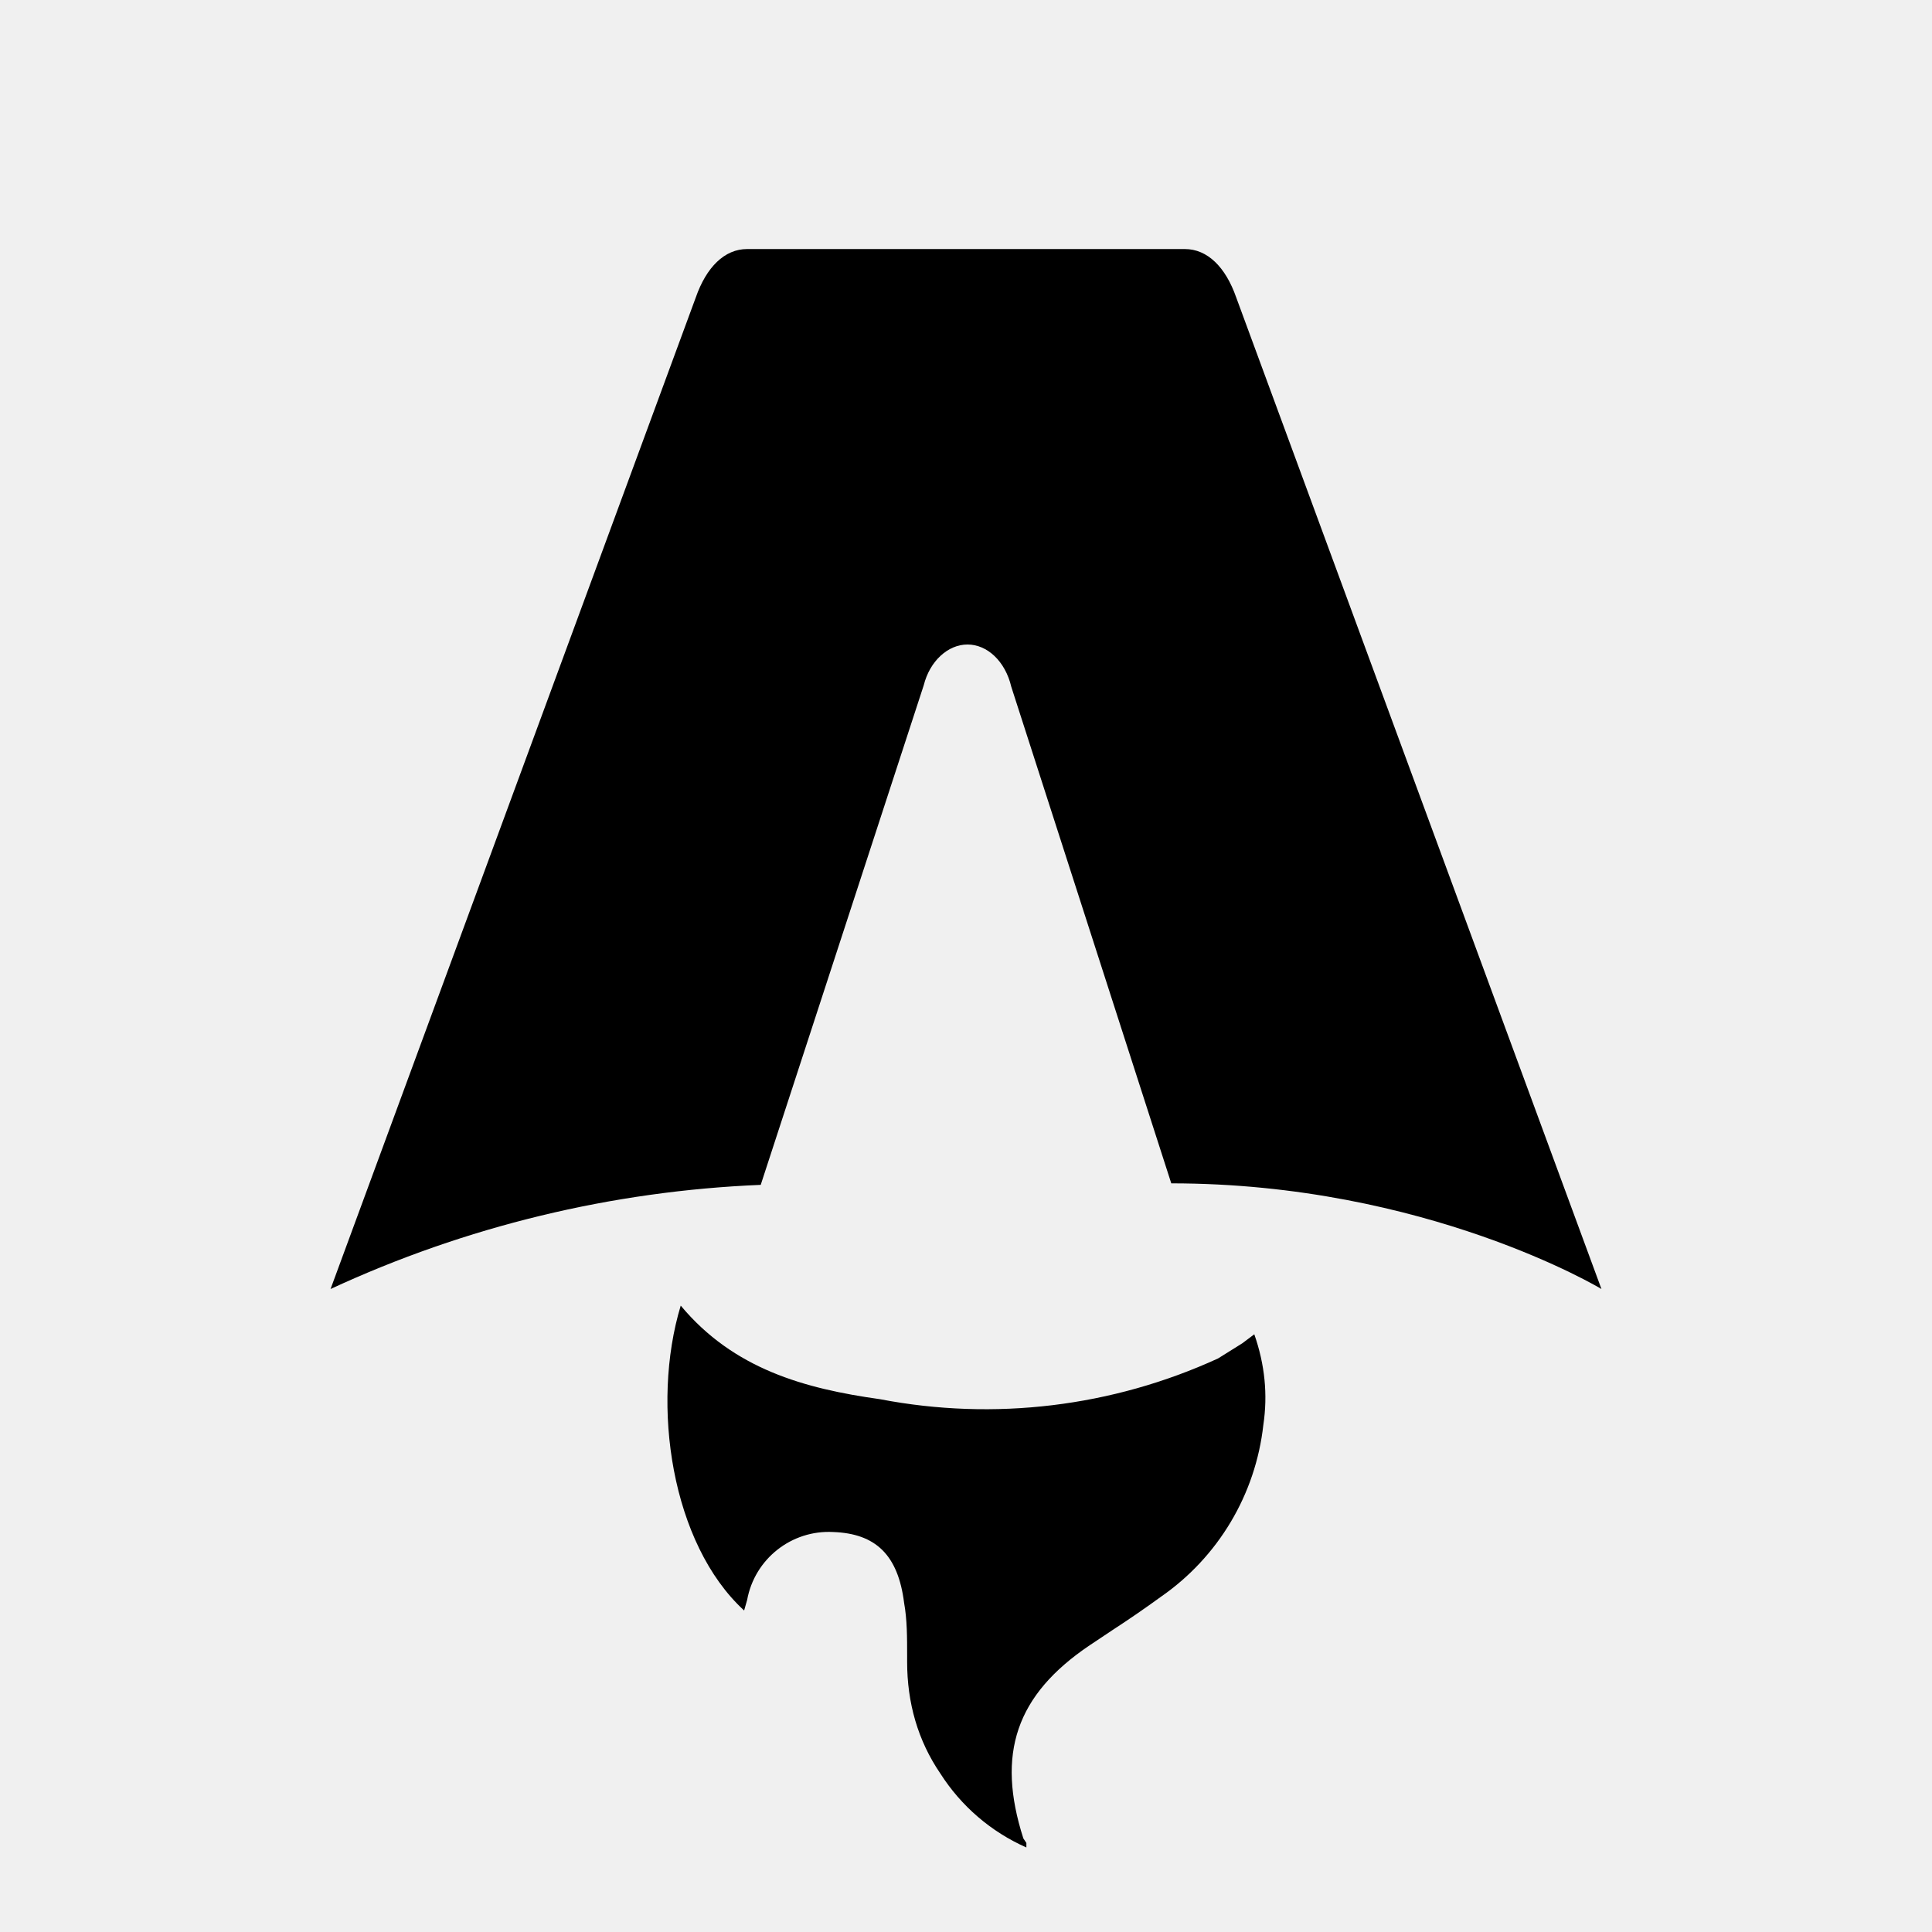
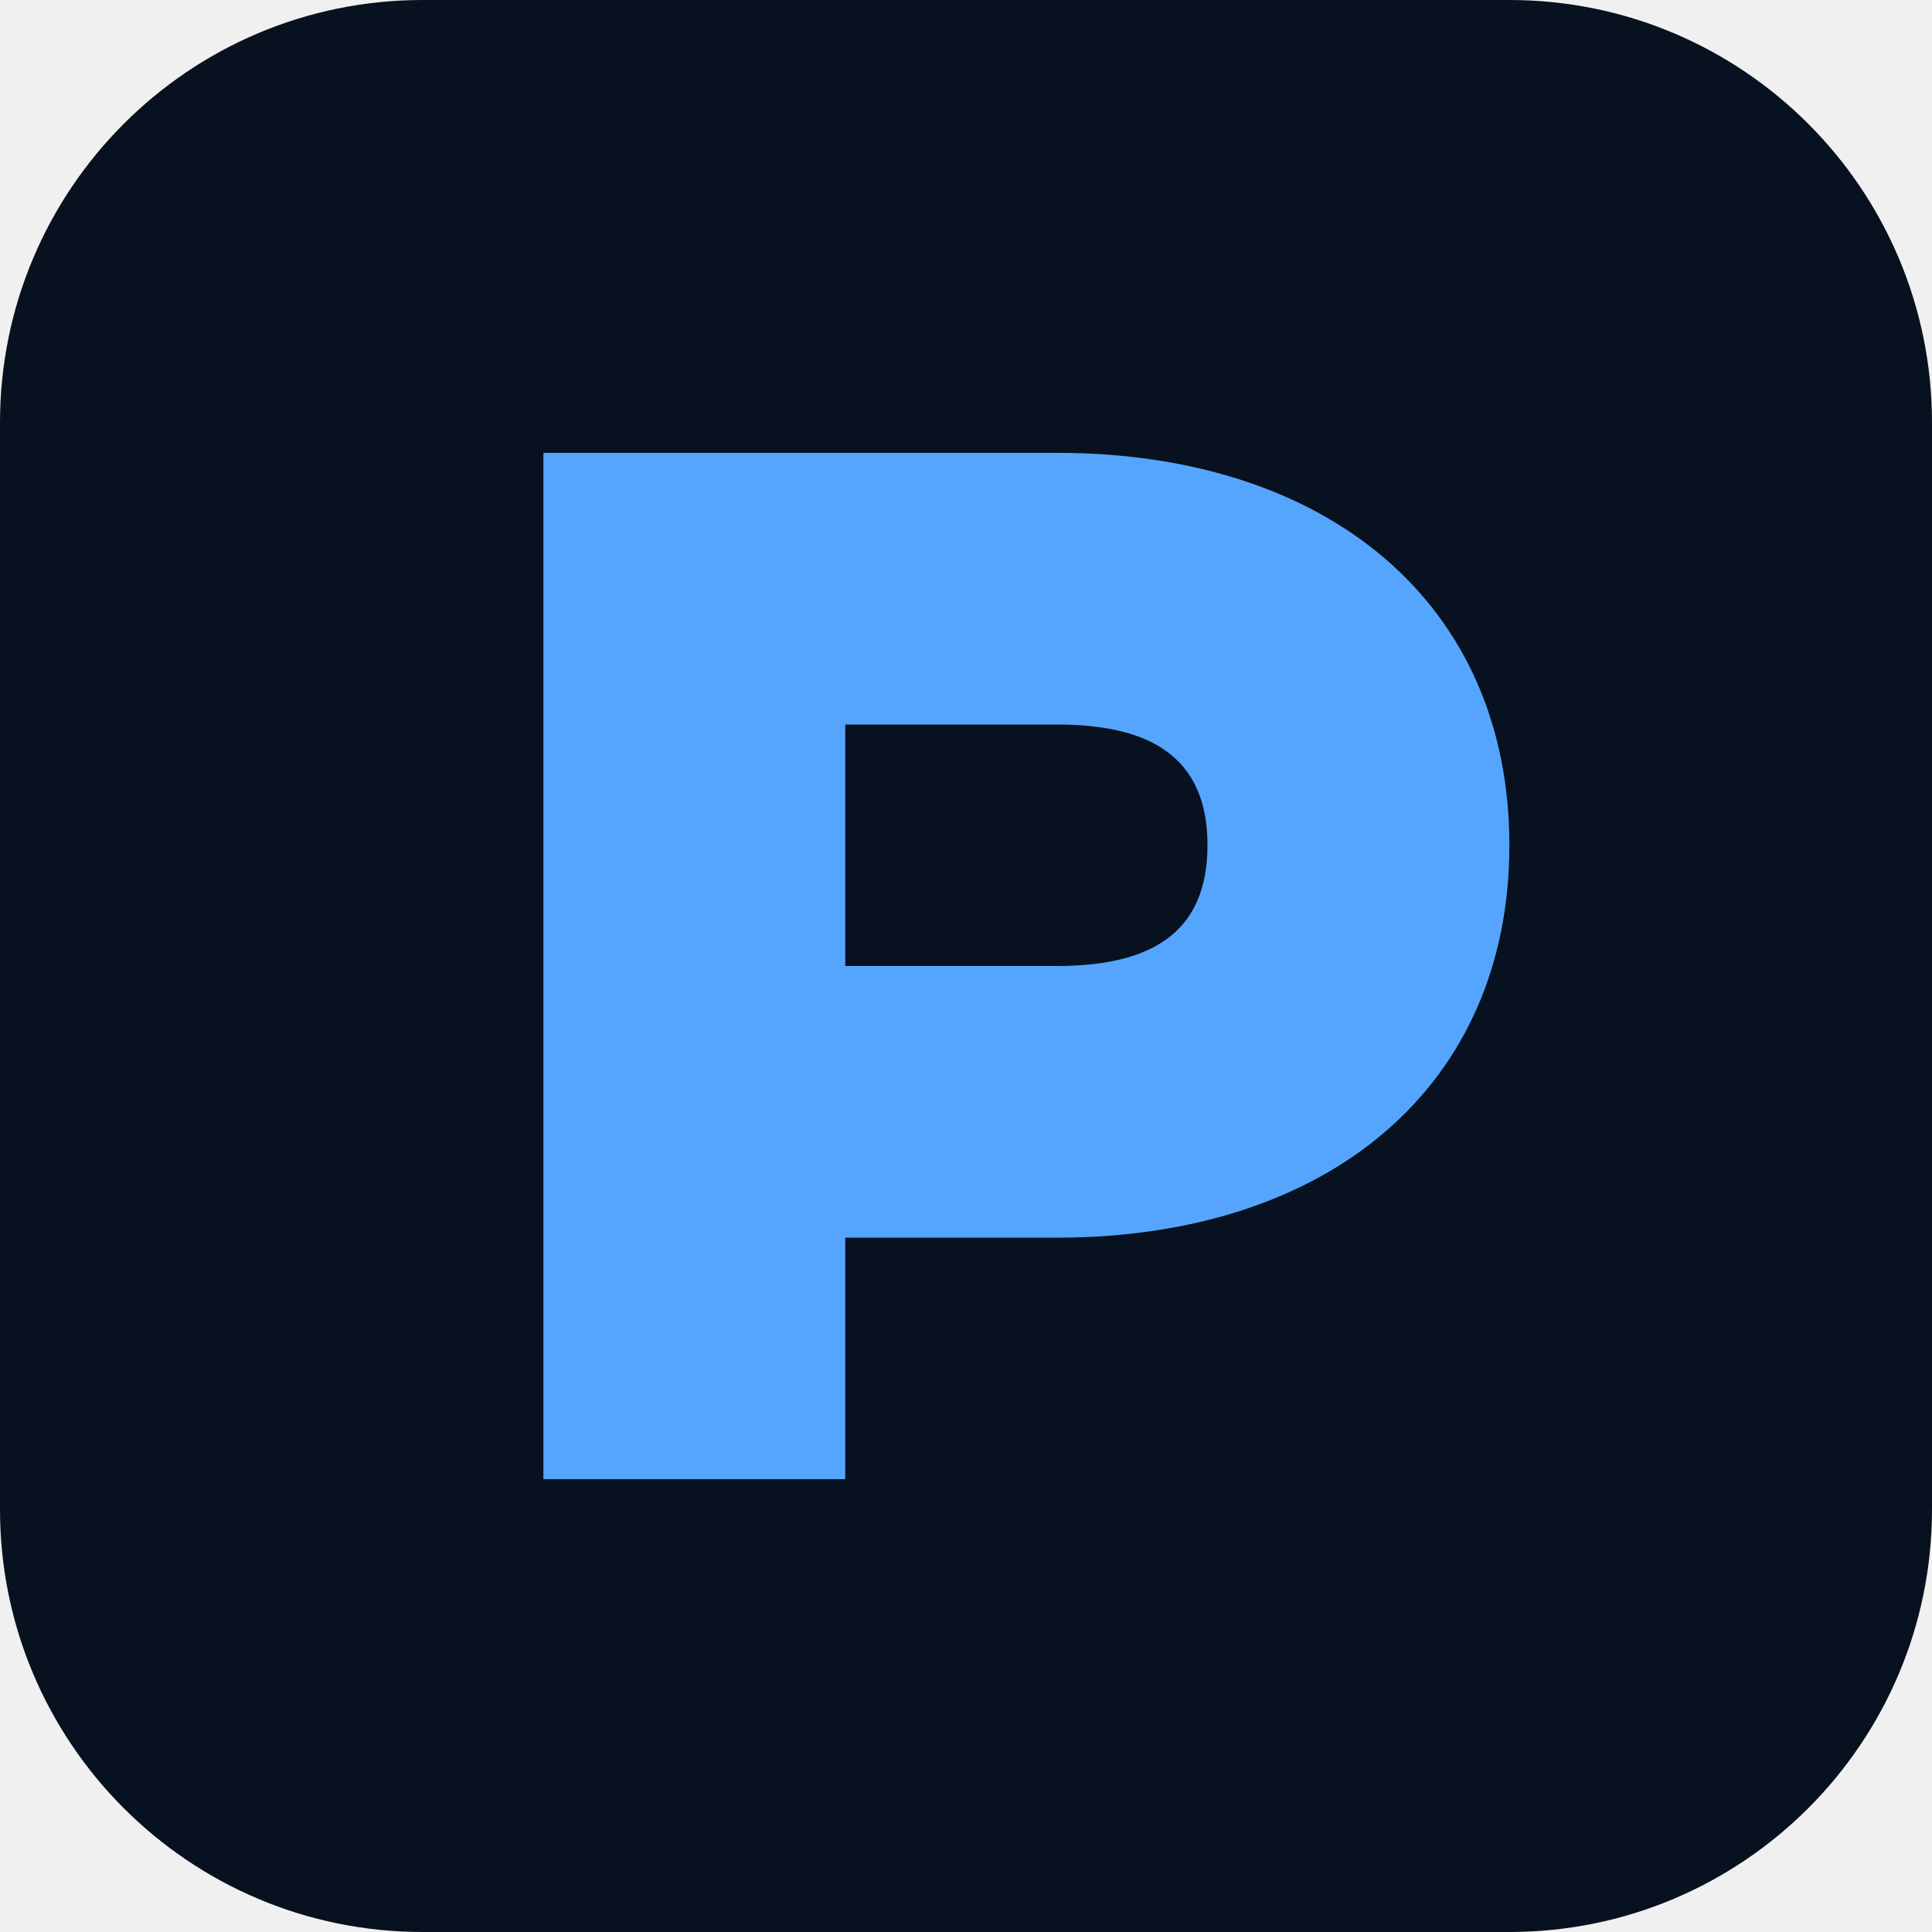
- <svg xmlns="http://www.w3.org/2000/svg" fill="none" viewBox="0 0 128 128">
-   <path d="M50.4 78.5a75.1 75.1 0 0 0-28.5 6.9l24.2-65.7c.7-2 1.9-3.2 3.4-3.2h29c1.5 0 2.7 1.2 3.4 3.2l24.2 65.7s-11.6-7-28.5-7L67 45.5c-.4-1.7-1.6-2.8-2.9-2.8-1.3 0-2.5 1.1-2.9 2.7L50.4 78.5Zm-1.1 28.2Zm-4.2-20.2c-2 6.6-.6 15.8 4.2 20.2a17.5 17.5 0 0 1 .2-.7 5.5 5.5 0 0 1 5.7-4.5c2.8.1 4.3 1.5 4.7 4.7.2 1.1.2 2.3.2 3.5v.4c0 2.7.7 5.2 2.2 7.4a13 13 0 0 0 5.7 4.9v-.3l-.2-.3c-1.8-5.6-.5-9.5 4.4-12.8l1.5-1a73 73 0 0 0 3.2-2.2 16 16 0 0 0 6.8-11.4c.3-2 .1-4-.6-6l-.8.6-1.6 1a37 37 0 0 1-22.4 2.7c-5-.7-9.7-2-13.2-6.2Z" />
-   <style>
-         path { fill: #000; }
-         @media (prefers-color-scheme: dark) {
-             path { fill: #FFF; }
-         }
-     </style>
+ <svg xmlns="http://www.w3.org/2000/svg" viewBox="0 0 64 64">
+   <rect width="64" height="64" rx="14" fill="#07111f" />
+   <path d="M18 15h17c9 0 15 5 15 13s-6 13-15 13h-7v8H18V15Zm10 9v8h7c3 0 5-1 5-4s-2-4-5-4h-7Z" fill="#55a5ff" />
</svg>
